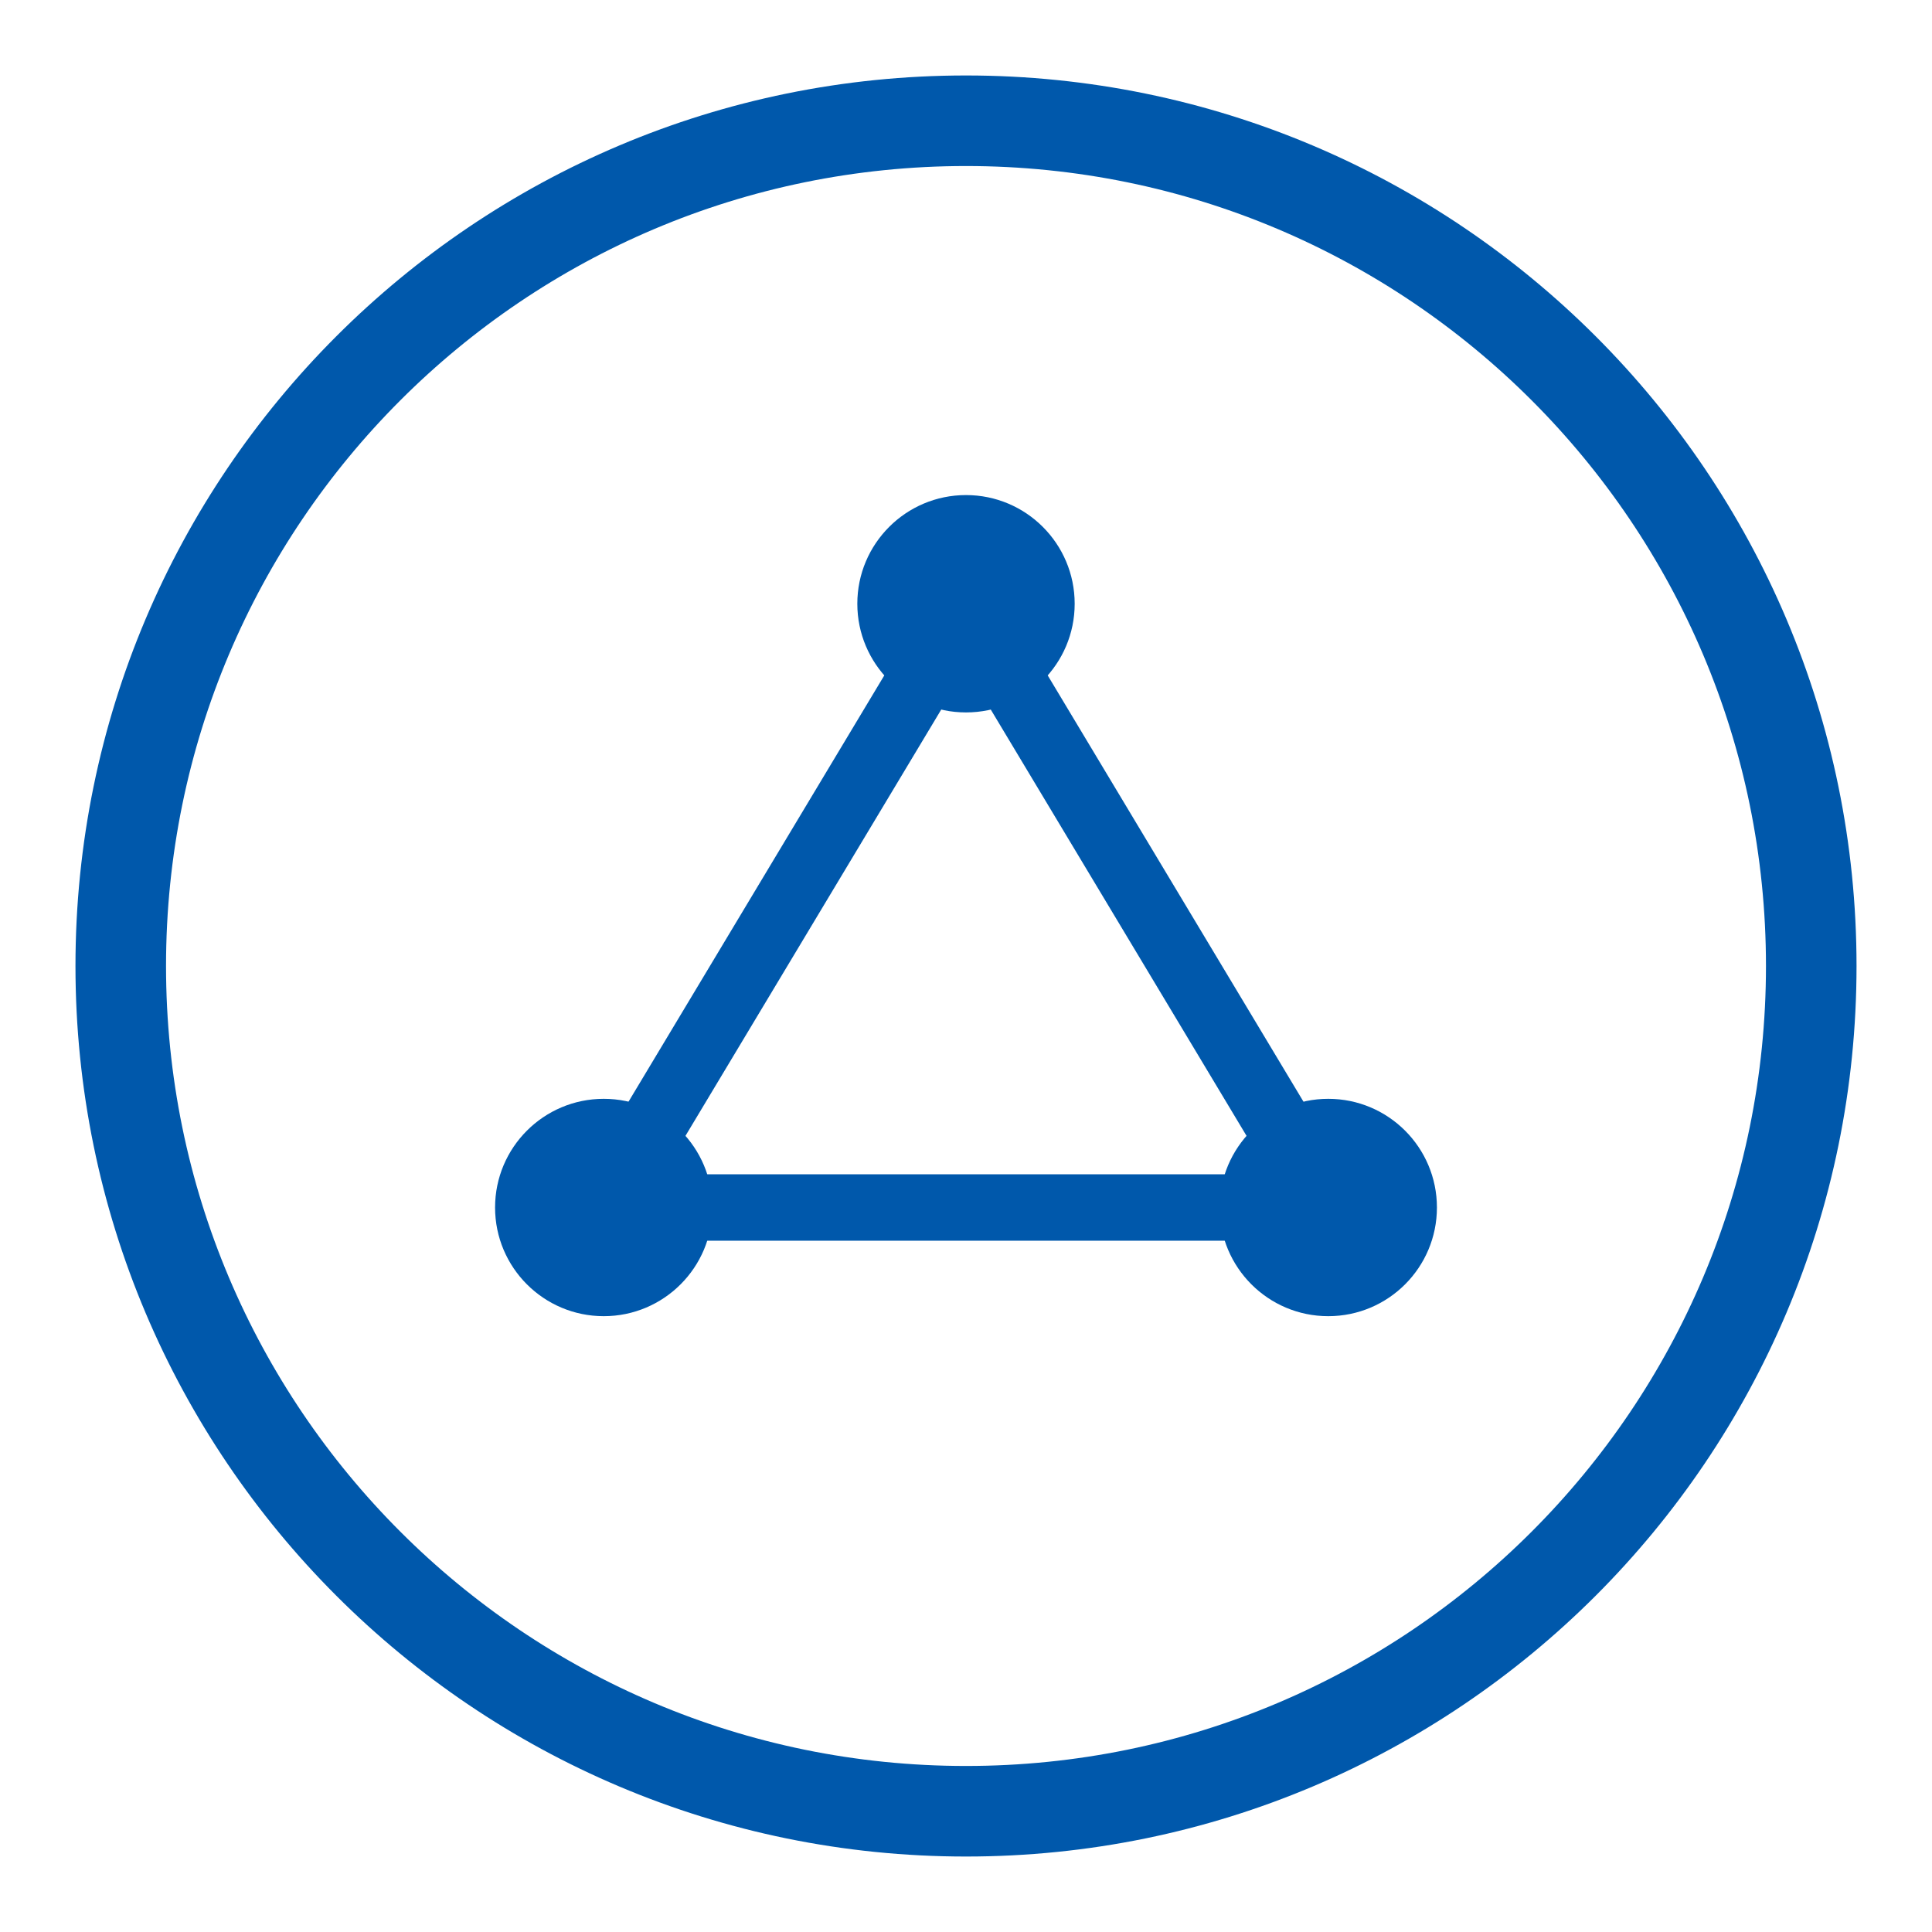
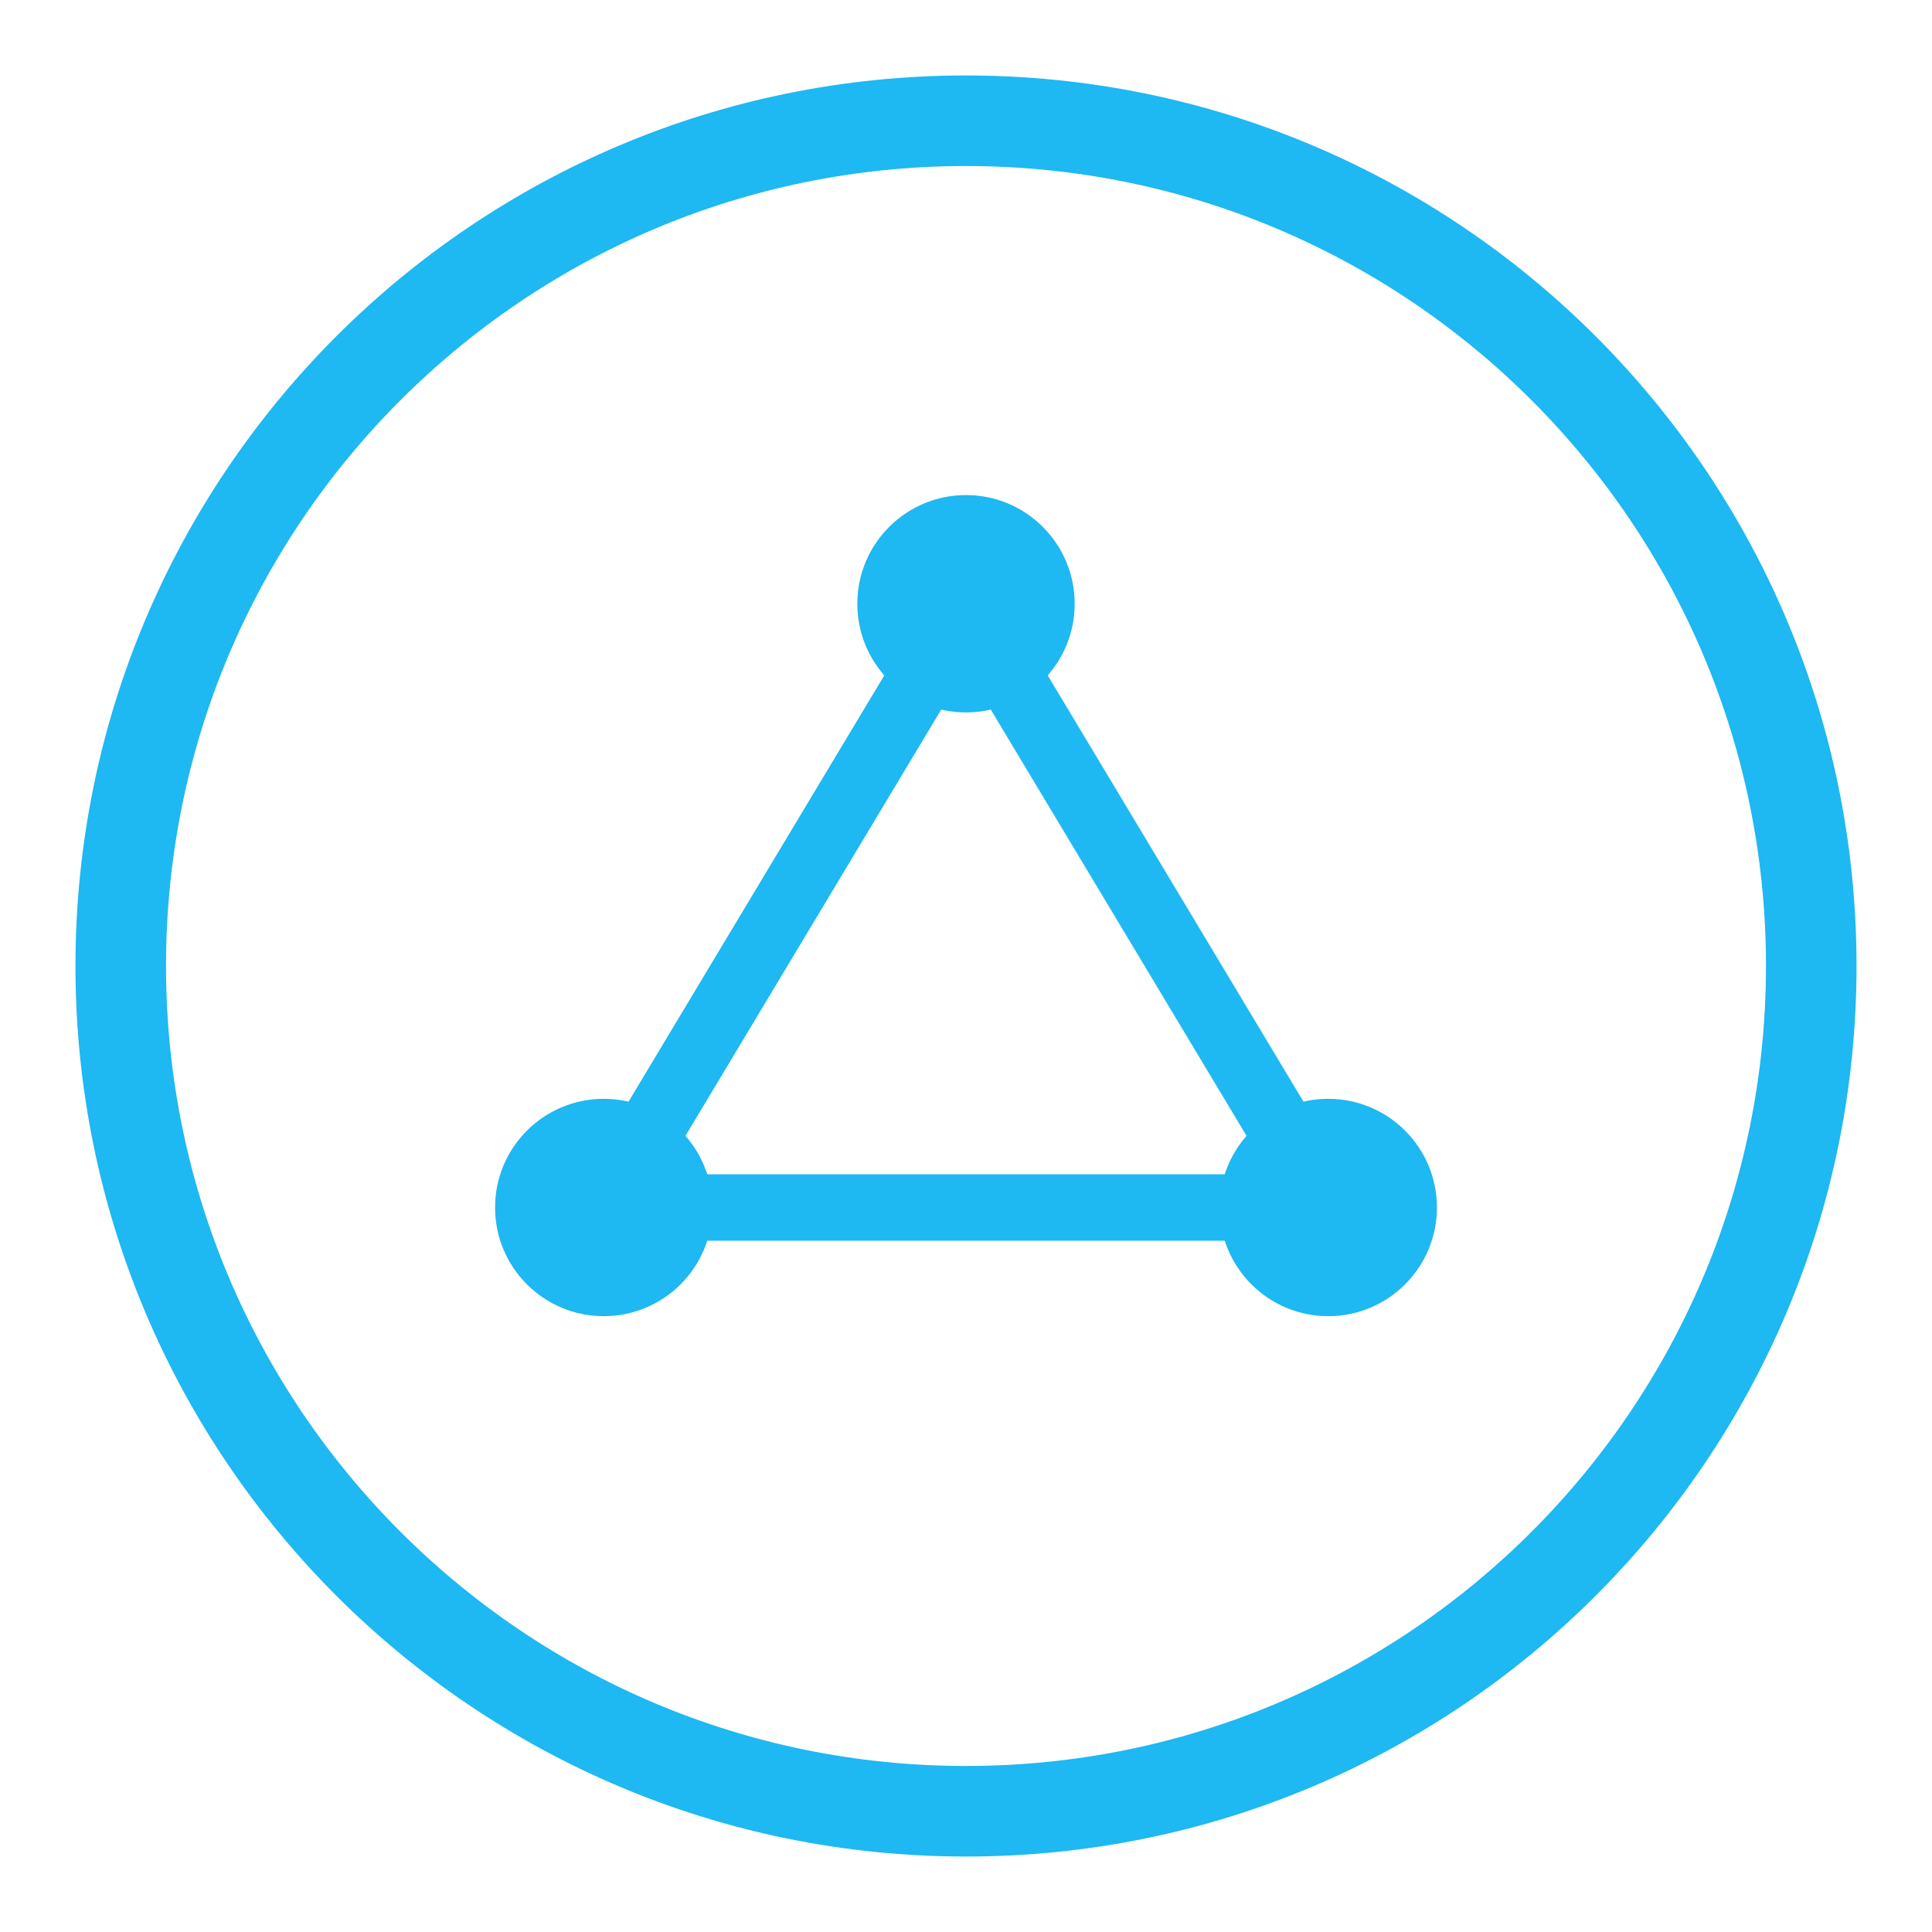
<svg xmlns="http://www.w3.org/2000/svg" viewBox="0 0 64 64">
-   <g fill="none" stroke="#0058AB" stroke-linecap="round" stroke-linejoin="round">
+   <g fill="none" stroke="#1EB8F2" stroke-linecap="round" stroke-linejoin="round">
    <circle cx="32" cy="32" r="28" stroke-width="3" />
    <line x1="32" y1="20" x2="20" y2="40" stroke-width="2.2" />
    <line x1="32" y1="20" x2="44" y2="40" stroke-width="2.2" />
    <line x1="20" y1="40" x2="44" y2="40" stroke-width="2.2" />
  </g>
-   <g fill="#0058AB">
+   <g fill="#1EB8F2">
    <circle cx="32" cy="20" r="3.6" />
    <circle cx="20" cy="40" r="3.6" />
    <circle cx="44" cy="40" r="3.6" />
  </g>
</svg>
